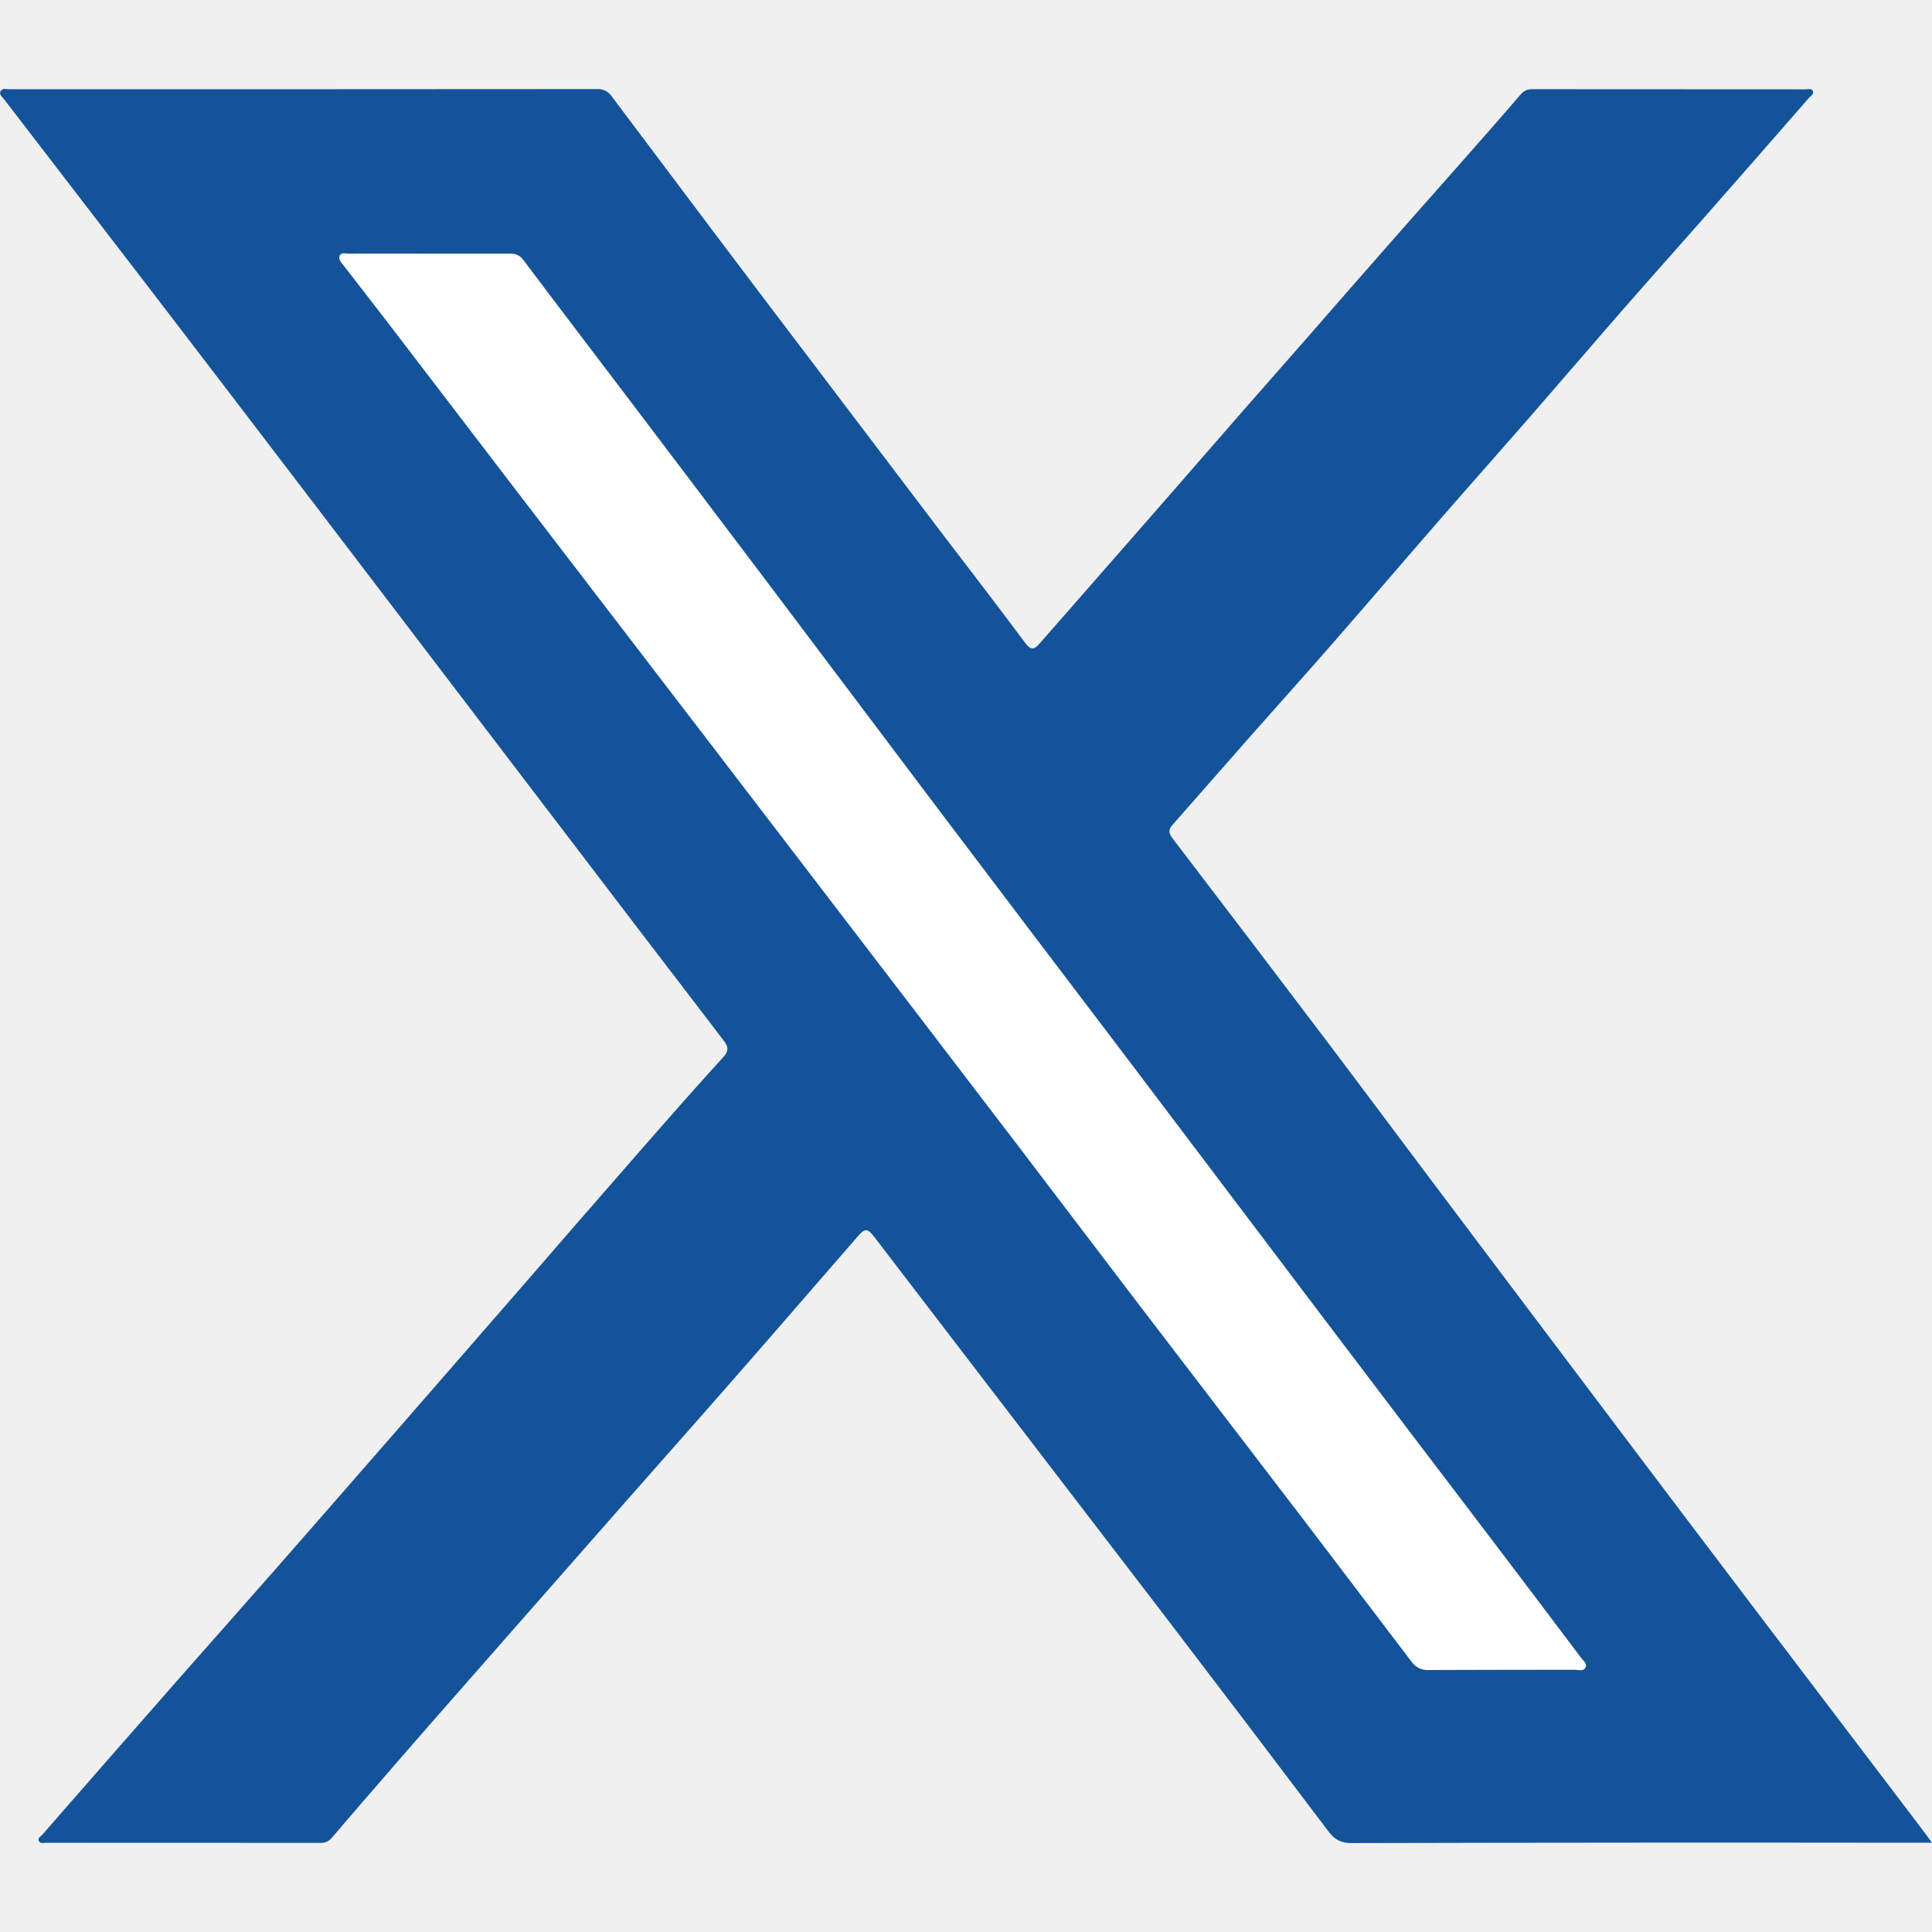
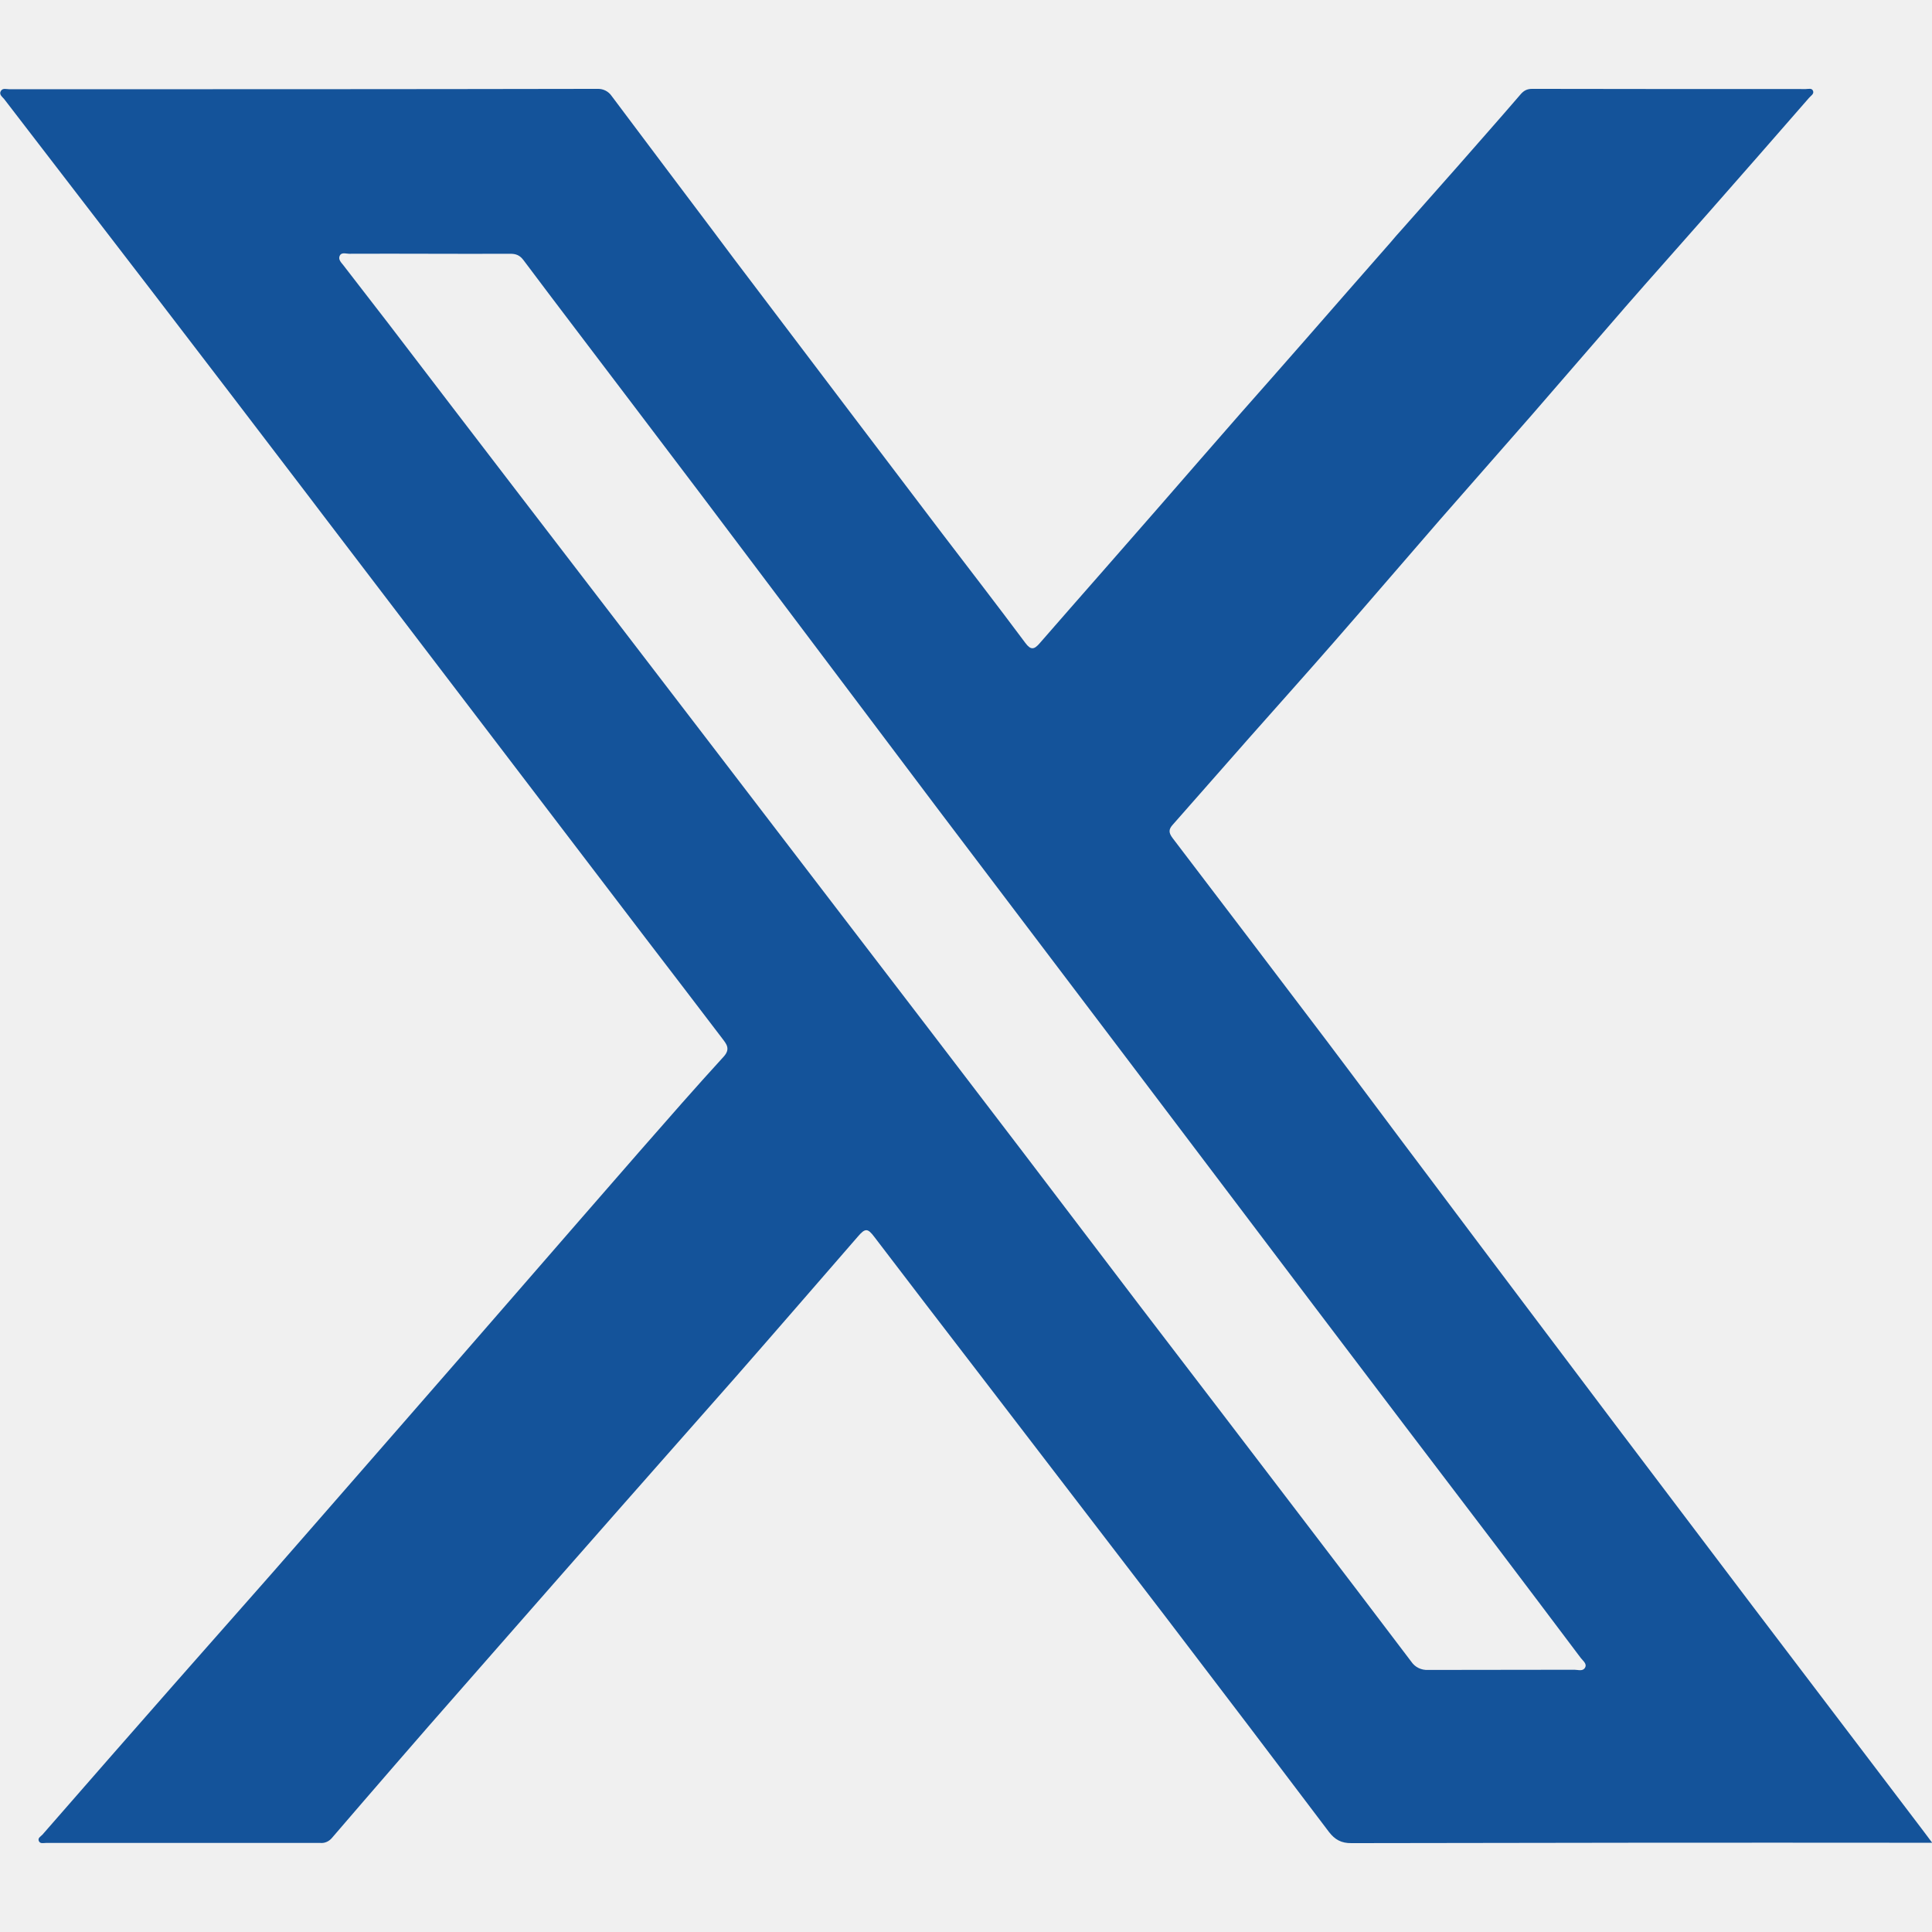
- <svg xmlns="http://www.w3.org/2000/svg" id="Layer_1" data-name="Layer 1" viewBox="0 0 1024 1024">
-   <defs>
-     <style>.cls-1{fill:#fff;}.cls-2{fill:#14539a;}</style>
-   </defs>
-   <path class="cls-1" d="M621.52,437.15c-2.16,2.45-2.31,4.24-.1,7.13q40.91,53.4,81.44,107.06c18.23,24.09,36.25,48.33,54.41,72.46Q808.54,692,859.89,760.06V915h-198q-22.3-29.35-44.67-58.65-49.59-64.9-99.4-129.64-27.22-35.5-54.39-71c-3.63-4.75-4.88-4.84-8.92-.19-21.9,25.16-43.7,50.4-65.66,75.5-19.63,22.45-39.45,44.75-59.16,67.14Q297.19,835.07,264.74,872q-18.88,21.5-37.74,43H164.4V810.65q24.69-28.23,49.34-56.5,30-34.35,59.85-68.75,32.84-37.74,65.66-75.49c14.64-16.74,29.31-33.45,44.29-49.87,3.74-4.1,1.48-6.65-.76-9.58-13.48-17.67-27-35.28-40.55-53q-41-53.68-81.92-107.4Q215.67,331.56,171.05,273l-6.65-8.71V121.51H377.2Q389.1,137.3,401,153.08,450,217.79,499.09,282.37c14.79,19.47,29.78,38.8,44.37,58.42,3,4.06,4.78,3.53,7.58.3q16.4-18.9,32.93-37.68,15-17.15,30-34.27,21.74-24.9,43.43-49.86c11.21-12.84,22.51-25.6,33.75-38.43q22.88-26.11,45.73-52.28,3.11-3.54,6.22-7.06H859.89v42.94c-16,18.36-31.87,36.89-47.89,55.27-16.32,18.71-32.81,37.27-49.12,56-18.61,21.38-37,42.94-55.67,64.29-15,17.17-30.25,34.12-45.33,51.21C648.39,406.5,635,421.86,621.52,437.15Z" />
-   <path class="cls-2" d="M1019,969.87q-44.87-59.05-89.73-118.1Q895,806.62,860.9,761.4l-1-1.34Q808.53,692,757.27,623.8c-18.16-24.13-36.18-48.37-54.41-72.46q-40.58-53.64-81.44-107.06c-2.21-2.89-2.06-4.68.1-7.13,13.48-15.29,26.87-30.65,40.36-45.93,15.08-17.09,30.33-34,45.33-51.21,18.65-21.35,37.06-42.91,55.67-64.29,16.31-18.73,32.8-37.29,49.12-56,16-18.38,31.86-36.91,47.89-55.27.4-.48.82-.95,1.23-1.42,14.38-16.47,29-32.75,43.4-49.17Q931.67,83,958.68,52c.94-1.07,2.73-2,2.24-3.56-.57-1.83-2.54-1.1-3.91-1.1q-72.5,0-145-.07c-2.88,0-4.58,1.05-6.47,3.27-10.95,12.82-22.15,25.43-33.3,38.08-9.69,11-19.42,21.94-29.11,32.93q-3.12,3.52-6.22,7.06Q714,154.67,691.2,180.85c-11.24,12.83-22.54,25.59-33.75,38.43Q635.7,244.18,614,269.14q-15,17.17-30,34.27Q567.49,322.23,551,341.09c-2.8,3.23-4.56,3.76-7.58-.3-14.59-19.62-29.58-39-44.37-58.42Q450,217.75,401,153.08q-11.94-15.78-23.83-31.57-26.55-35.24-53-70.5a8.57,8.57,0,0,0-7.5-3.8q-155.87.12-311.72.09c-1.58,0-3.59-.75-4.61,1s.79,3,1.76,4.24Q41.2,103.42,80.31,154.29q42.1,54.94,84.09,110l6.65,8.71q44.67,58.53,89.26,117.11,40.94,53.72,81.92,107.4c13.5,17.67,27.07,35.28,40.55,53,2.24,2.93,4.5,5.48.76,9.58-15,16.42-29.65,33.13-44.29,49.87q-32.92,37.67-65.66,75.49-29.91,34.4-59.85,68.75-24.66,28.26-49.34,56.5-10.07,11.52-20.14,23c-17.11,19.5-34.37,38.87-51.49,58.36q-35.2,40.1-70.29,80.29c-.89,1-2.78,1.84-1.79,3.6.73,1.31,2.36.76,3.59.76q72.78,0,145.55.05a7,7,0,0,0,5.85-2.48q16.6-19.41,33.38-38.69Q218,925.29,227,915q18.84-21.51,37.74-43,32.46-37,64.94-73.89c19.71-22.39,39.53-44.69,59.16-67.14,22-25.1,43.76-50.34,65.66-75.5,4-4.65,5.29-4.56,8.92.19q27.18,35.53,54.39,71,49.7,64.83,99.4,129.64,22.38,29.29,44.67,58.65Q683.11,943,704.3,970.92c3.07,4.05,6.46,6,12,5.94q150-.36,300-.17H1024C1021.83,973.72,1020.46,971.77,1019,969.87ZM604.19,692.17c-20.91-27.38-41.68-54.88-62.59-82.26Q492.35,545.41,443,481q-34.29-44.79-68.58-89.57Q324.21,325.93,274,260.48q-34.14-44.55-68.19-89.15C197.89,161,189.91,150.82,182,140.56c-1.12-1.45-2.79-3-2-4.89.91-2.17,3.28-1.21,5-1.22,14.32-.07,28.63,0,43,0,14.12,0,28.25.05,42.38,0,3,0,5,.71,7,3.33,19.13,25.48,38.5,50.79,57.74,76.19q36.08,47.6,72.05,95.27,45.36,60.12,90.63,120.3,49.44,65.42,99.05,130.68,50.47,66.68,100.88,133.42Q744.95,756,792.42,818.34q22.85,30.09,45.55,60.29c1.12,1.5,3.46,3.09,2.34,5.25S836.6,885,834.69,885c-25.84.07-51.68,0-77.52.14a10.19,10.19,0,0,1-9-4.37Q719.61,843.14,691,805.57,647.6,748.84,604.19,692.17Z" />
+ <svg xmlns="http://www.w3.org/2000/svg" version="1.1" id="Layer_1" x="0px" y="0px" viewBox="0 0 1024 1024" style="enable-background:new 0 0 1024 1024;" xml:space="preserve">
+   <style type="text/css">
+ 	.st0{fill:#14539A;}
+ </style>
+   <path class="st0" d="M1019,969.9c-29.9-39.4-59.8-78.7-89.7-118.1c-22.8-30.1-45.6-60.2-68.4-90.4l-1-1.3  c-34.2-45.4-68.5-90.8-102.6-136.3c-18.2-24.1-36.2-48.4-54.4-72.5c-27.1-35.8-54.2-71.4-81.4-107.1c-2.2-2.9-2.1-4.7,0.1-7.1  c13.5-15.3,26.9-30.6,40.4-45.9c15.1-17.1,30.3-34,45.3-51.2c18.7-21.4,37.1-42.9,55.7-64.3c16.3-18.7,32.8-37.3,49.1-56  c16-18.4,31.9-36.9,47.9-55.3c0.4-0.5,0.8-0.9,1.2-1.4c14.4-16.5,29-32.8,43.4-49.2c18.1-20.6,36.2-41.2,54.2-61.9  c0.9-1.1,2.7-2,2.2-3.6c-0.6-1.8-2.5-1.1-3.9-1.1c-48.3,0-96.7,0-145-0.1c-2.9,0-4.6,1-6.5,3.3c-11,12.8-22.2,25.4-33.3,38.1  c-9.7,11-19.4,21.9-29.1,32.9c-2.1,2.3-4.2,4.7-6.2,7.1c-15.3,17.4-30.5,34.8-45.7,52.2c-11.2,12.8-22.5,25.6-33.8,38.4  c-14.5,16.6-29,33.2-43.5,49.9c-10,11.4-20,22.9-30,34.3c-11,12.5-22,25.1-33,37.7c-2.8,3.2-4.6,3.8-7.6-0.3  c-14.6-19.6-29.6-39-44.4-58.4c-32.7-43.1-65.4-86.2-98-129.3c-8-10.5-15.9-21-23.8-31.6c-17.7-23.5-35.4-47-53-70.5  c-1.7-2.5-4.5-3.9-7.5-3.8C212.8,47.3,108.9,47.3,5,47.3c-1.6,0-3.6-0.8-4.6,1s0.8,3,1.8,4.2c26.1,33.9,52.1,67.8,78.2,101.7  c28.1,36.6,56.1,73.3,84.1,110l6.6,8.7c29.8,39,59.5,78.1,89.3,117.1c27.3,35.8,54.6,71.6,81.9,107.4c13.5,17.7,27.1,35.3,40.5,53  c2.2,2.9,4.5,5.5,0.8,9.6c-15,16.4-29.6,33.1-44.3,49.9c-21.9,25.1-43.8,50.3-65.7,75.5c-19.9,22.9-39.9,45.9-59.9,68.8  c-16.4,18.8-32.9,37.7-49.3,56.5c-6.7,7.7-13.4,15.3-20.1,23c-17.1,19.5-34.4,38.9-51.5,58.4c-23.5,26.7-46.9,53.5-70.3,80.3  c-0.9,1-2.8,1.8-1.8,3.6c0.7,1.3,2.4,0.8,3.6,0.8c48.5,0,97,0,145.6,0c2.2,0.2,4.4-0.8,5.9-2.5c11.1-12.9,22.2-25.8,33.4-38.7  c6-6.9,11.9-13.7,17.9-20.6c12.6-14.3,25.1-28.7,37.7-43c21.6-24.7,43.3-49.3,64.9-73.9c19.7-22.4,39.5-44.7,59.2-67.1  c22-25.1,43.8-50.3,65.7-75.5c4-4.7,5.3-4.6,8.9,0.2c18.1,23.7,36.2,47.4,54.4,71c33.1,43.2,66.3,86.4,99.4,129.6  c14.9,19.5,29.8,39.1,44.7,58.7c14.2,18.7,28.3,37.4,42.4,56c3.1,4,6.5,6,12,5.9c100-0.2,200-0.3,300-0.2h7.7  C1021.8,973.7,1020.5,971.8,1019,969.9z M604.2,692.2c-20.9-27.4-41.7-54.9-62.6-82.3c-32.8-43-65.7-86-98.6-128.9  c-22.9-29.9-45.7-59.7-68.6-89.6c-33.5-43.7-66.9-87.3-100.4-130.9c-22.8-29.7-45.5-59.4-68.2-89.1c-7.9-10.3-15.9-20.5-23.8-30.8  c-1.1-1.4-2.8-3-2-4.9c0.9-2.2,3.3-1.2,5-1.2c14.3-0.1,28.6,0,43,0c14.1,0,28.2,0.1,42.4,0c3,0,5,0.7,7,3.3  c19.1,25.5,38.5,50.8,57.7,76.2c24.1,31.7,48.1,63.5,72,95.3c30.2,40.1,60.4,80.2,90.6,120.3c33,43.6,66,87.2,99,130.7  c33.6,44.5,67.3,88.9,100.9,133.4c31.5,41.6,63,83.1,94.7,124.7c15.2,20.1,30.4,40.2,45.5,60.3c1.1,1.5,3.5,3.1,2.3,5.2  s-3.7,1.1-5.6,1.1c-25.8,0.1-51.7,0-77.5,0.1c-3.6,0.2-7-1.4-9-4.4c-19-25.1-38.1-50.2-57.2-75.2C662.1,767.8,633.1,730,604.2,692.2  z" />
</svg>
